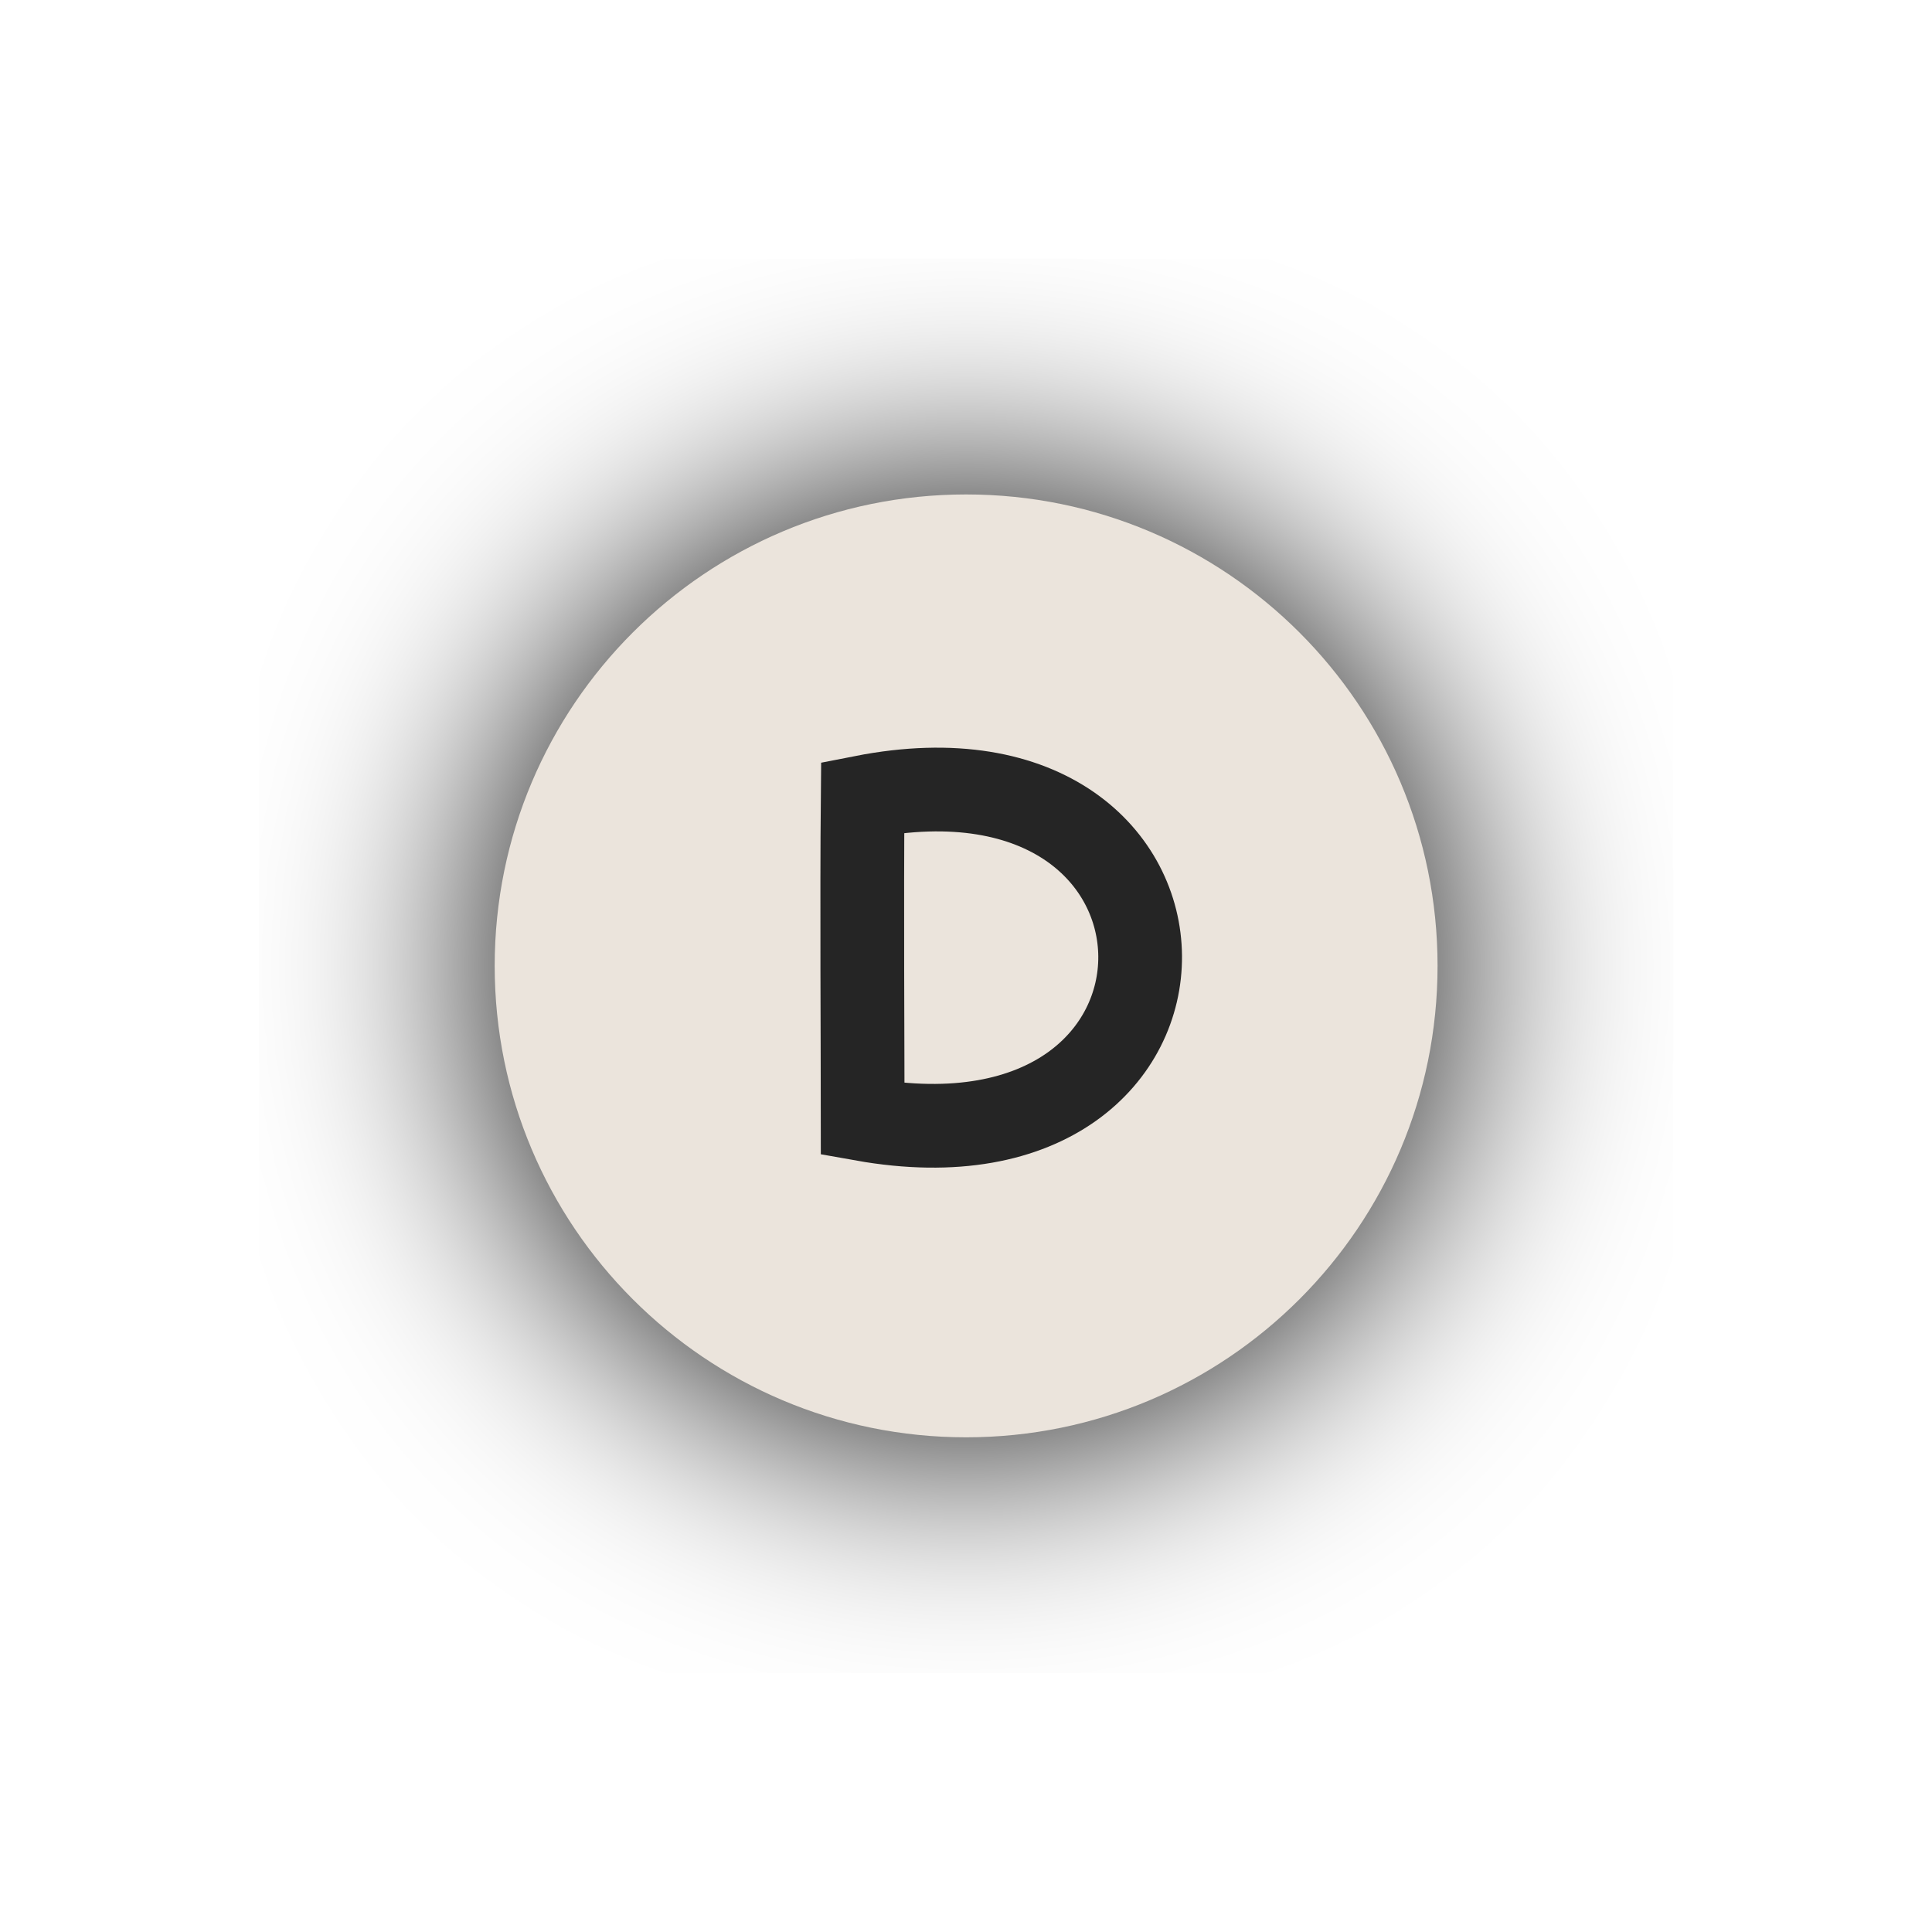
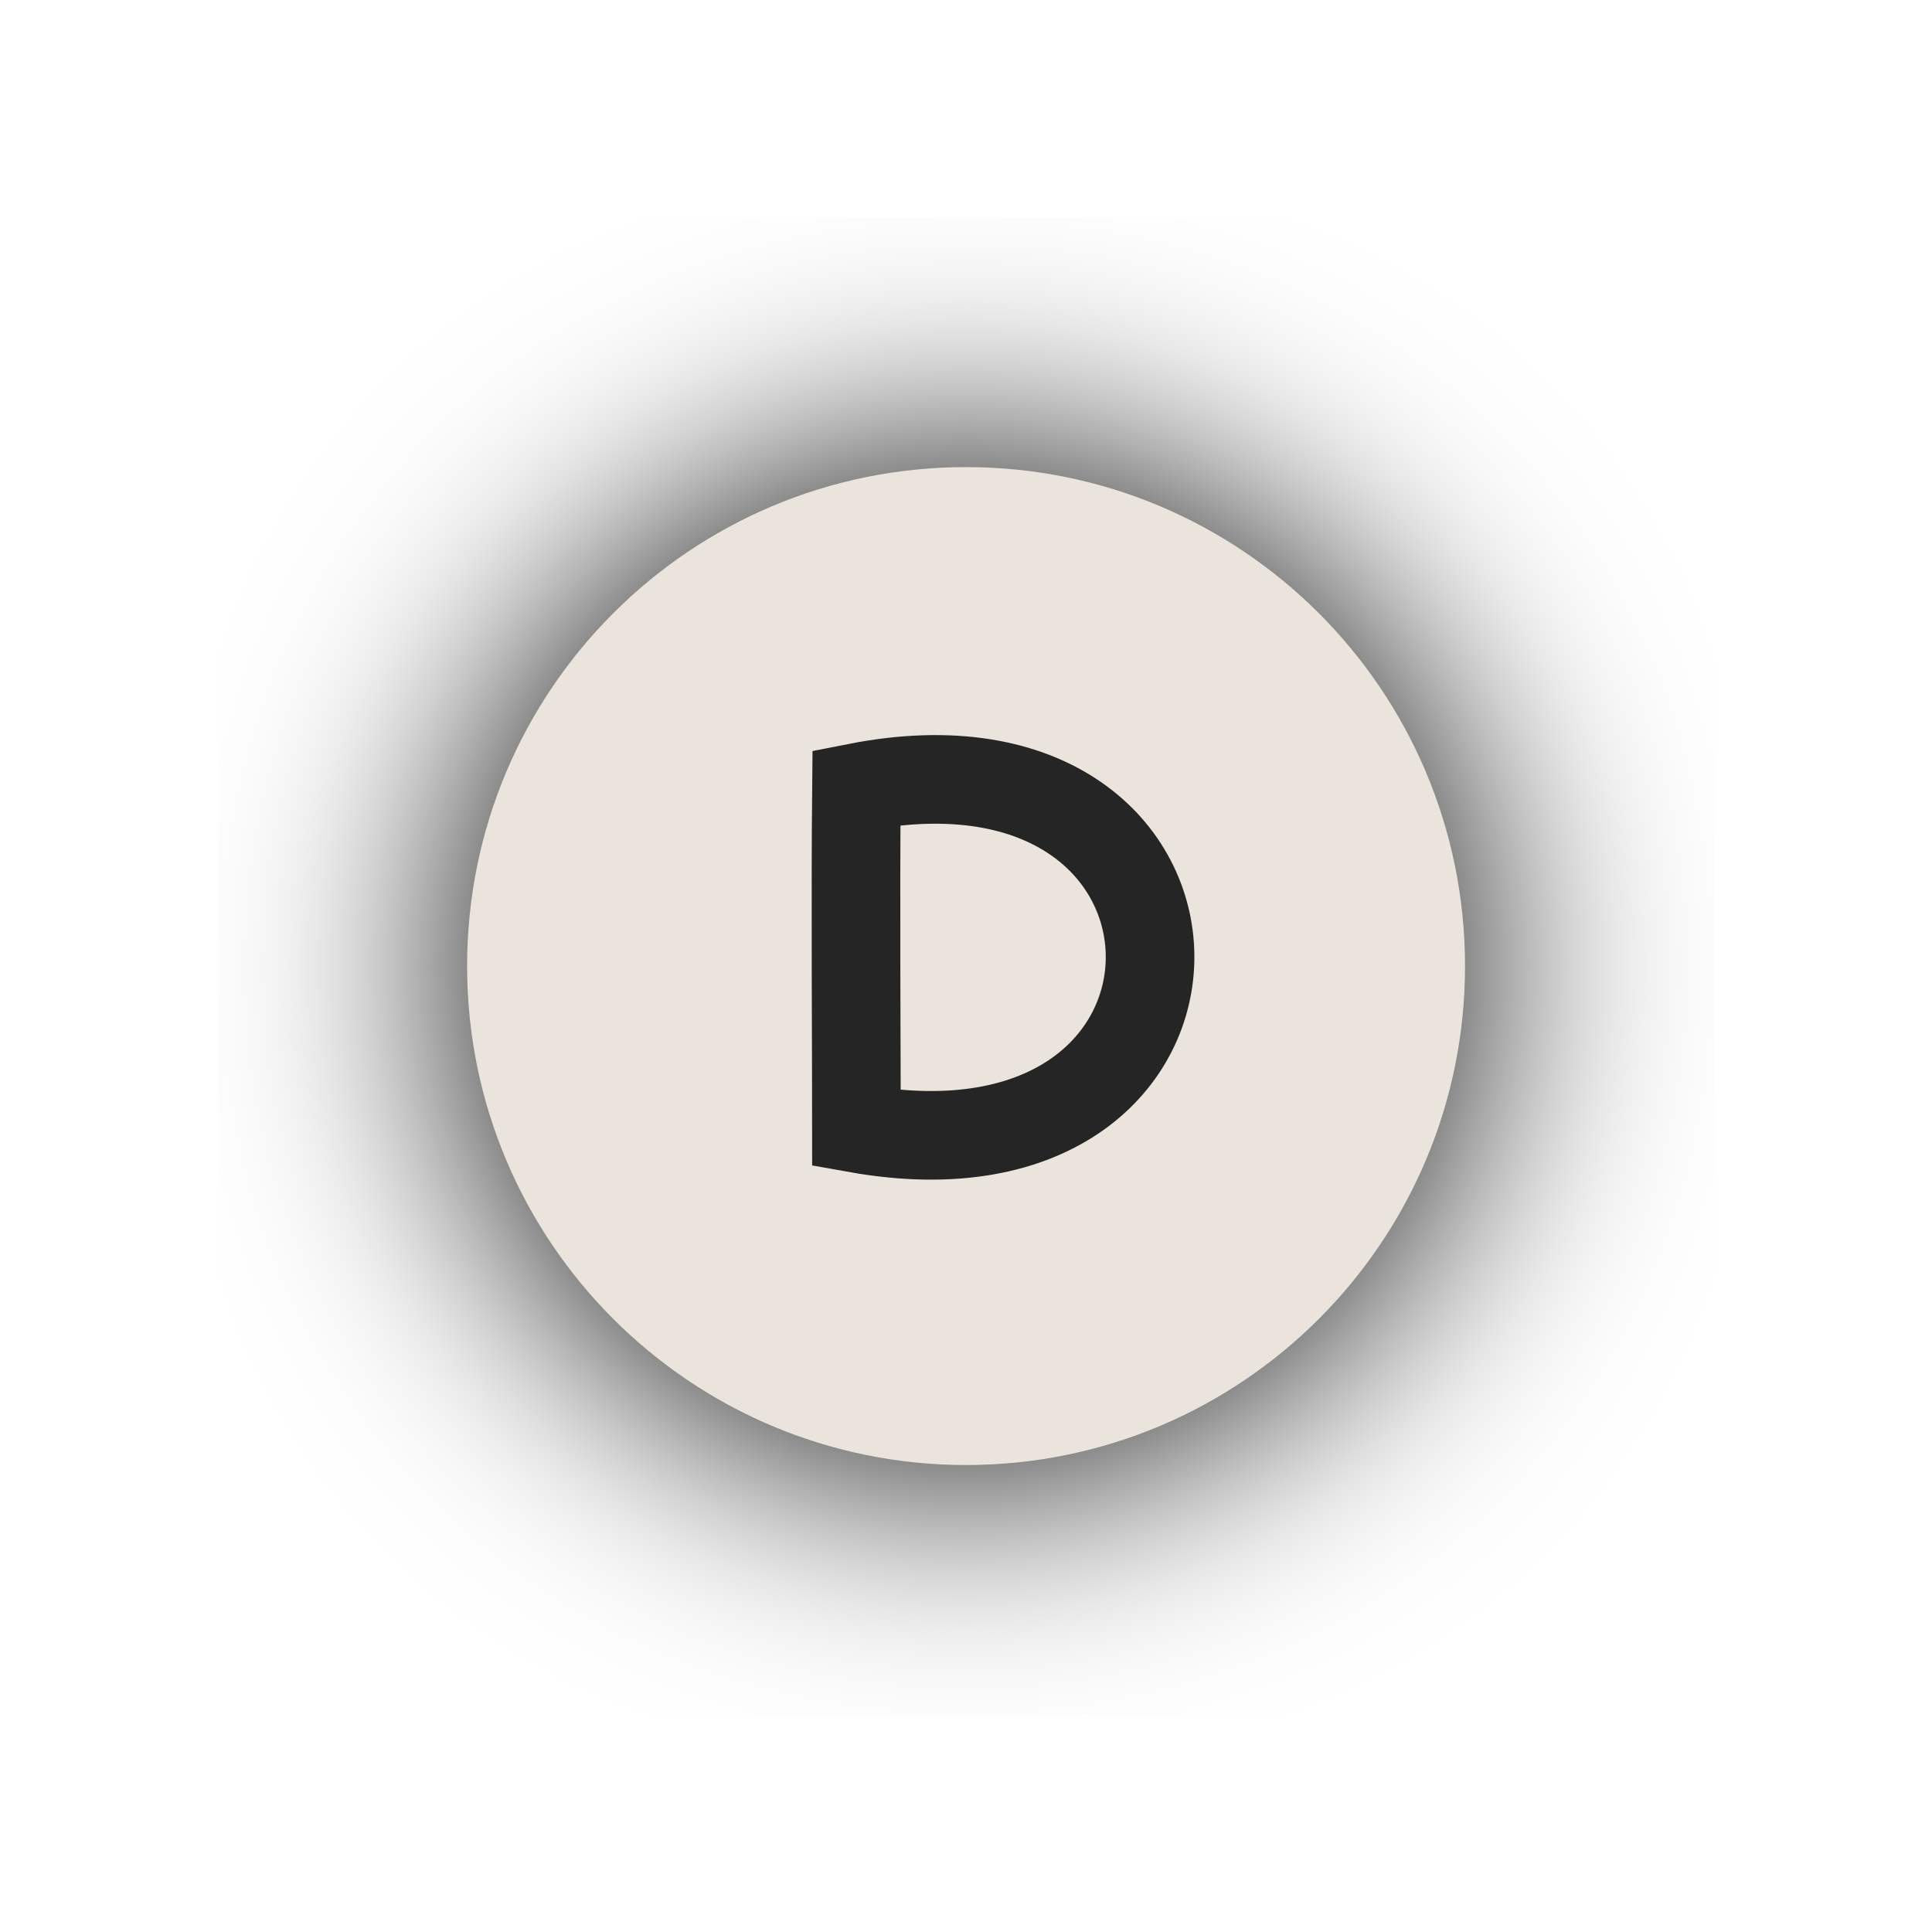
- <svg xmlns="http://www.w3.org/2000/svg" width="30" height="30" viewBox="0 0 7.937 7.938" version="1.1" id="svg312">
+ <svg xmlns="http://www.w3.org/2000/svg" width="30" height="30" viewBox="0 0 30 30" version="1.1" id="svg312">
  <defs id="defs306">
    <filter style="color-interpolation-filters:sRGB" id="filter4958">
      <feFlood flood-opacity="1" flood-color="rgb(0,0,0)" result="flood" id="feFlood4948" />
      <feComposite in="flood" in2="SourceGraphic" operator="in" result="composite1" id="feComposite4950" />
      <feGaussianBlur in="composite1" stdDeviation="0.5" result="blur" id="feGaussianBlur4952" />
      <feOffset dx="0" dy="0" result="offset" id="feOffset4954" />
      <feComposite in="SourceGraphic" in2="offset" operator="over" result="composite2" id="feComposite4956" />
    </filter>
    <filter style="color-interpolation-filters:sRGB" id="filter5108">
      <feFlood flood-opacity="1" flood-color="rgb(0,0,0)" result="flood" id="feFlood5098" />
      <feComposite in="flood" in2="SourceGraphic" operator="in" result="composite1" id="feComposite5100" />
      <feGaussianBlur in="composite1" stdDeviation="0.2" result="blur" id="feGaussianBlur5102" />
      <feOffset dx="0" dy="0" result="offset" id="feOffset5104" />
      <feComposite in="SourceGraphic" in2="offset" operator="over" result="composite2" id="feComposite5106" />
    </filter>
    <filter style="color-interpolation-filters:sRGB" id="filter5241" width="1.5" height="1.5" x="-0.25" y="-0.25">
      <feFlood flood-opacity="1" flood-color="rgb(0,0,0)" result="flood" id="feFlood5231" />
      <feComposite in="flood" in2="SourceGraphic" operator="in" result="composite1" id="feComposite5233" />
      <feGaussianBlur in="composite1" stdDeviation="0.5" result="blur" id="feGaussianBlur5235" />
      <feOffset dx="0" dy="0" result="offset" id="feOffset5237" />
      <feComposite in="SourceGraphic" in2="offset" operator="over" result="composite2" id="feComposite5239" />
    </filter>
  </defs>
-   <g id="layer1" transform="translate(0,-289.0625)">
-     <circle style="fill:#ebe4dc;fill-opacity:1;stroke-width:0.321;filter:url(#filter5241)" id="path4017" cx="3.969" cy="293.031" r="1.937" />
-     <path style="opacity:0.97;fill:none;stroke:#202020;stroke-width:0.344;stroke-linecap:butt;stroke-linejoin:miter;stroke-miterlimit:4;stroke-dasharray:none;stroke-opacity:1" d="m 3.544,292.338 c 1.508,-0.296 1.532,1.596 0,1.323 0,-0.273 -0.004,-0.909 0,-1.323 z" id="path5316" />
+   <g id="layer1">
+     <g id="button">
+       <circle transform="matrix(4,0,0,4,-0.875,-0.875)" r="1.937" cy="3.969" cx="3.969" id="path4017" style="fill:#ebe4dc;fill-opacity:1;stroke-width:0.321;filter:url(#filter5241)" />
+       <path id="path5316" d="m 13.299,12.229 c 6.03,-1.186 6.128,6.386 0,5.292 0,-1.092 -0.017,-3.638 0,-5.292 z" style="opacity:0.97;fill:none;stroke:#202020;stroke-width:1.376;stroke-linecap:butt;stroke-linejoin:miter;stroke-miterlimit:4;stroke-dasharray:none;stroke-opacity:1" />
+     </g>
  </g>
</svg>
